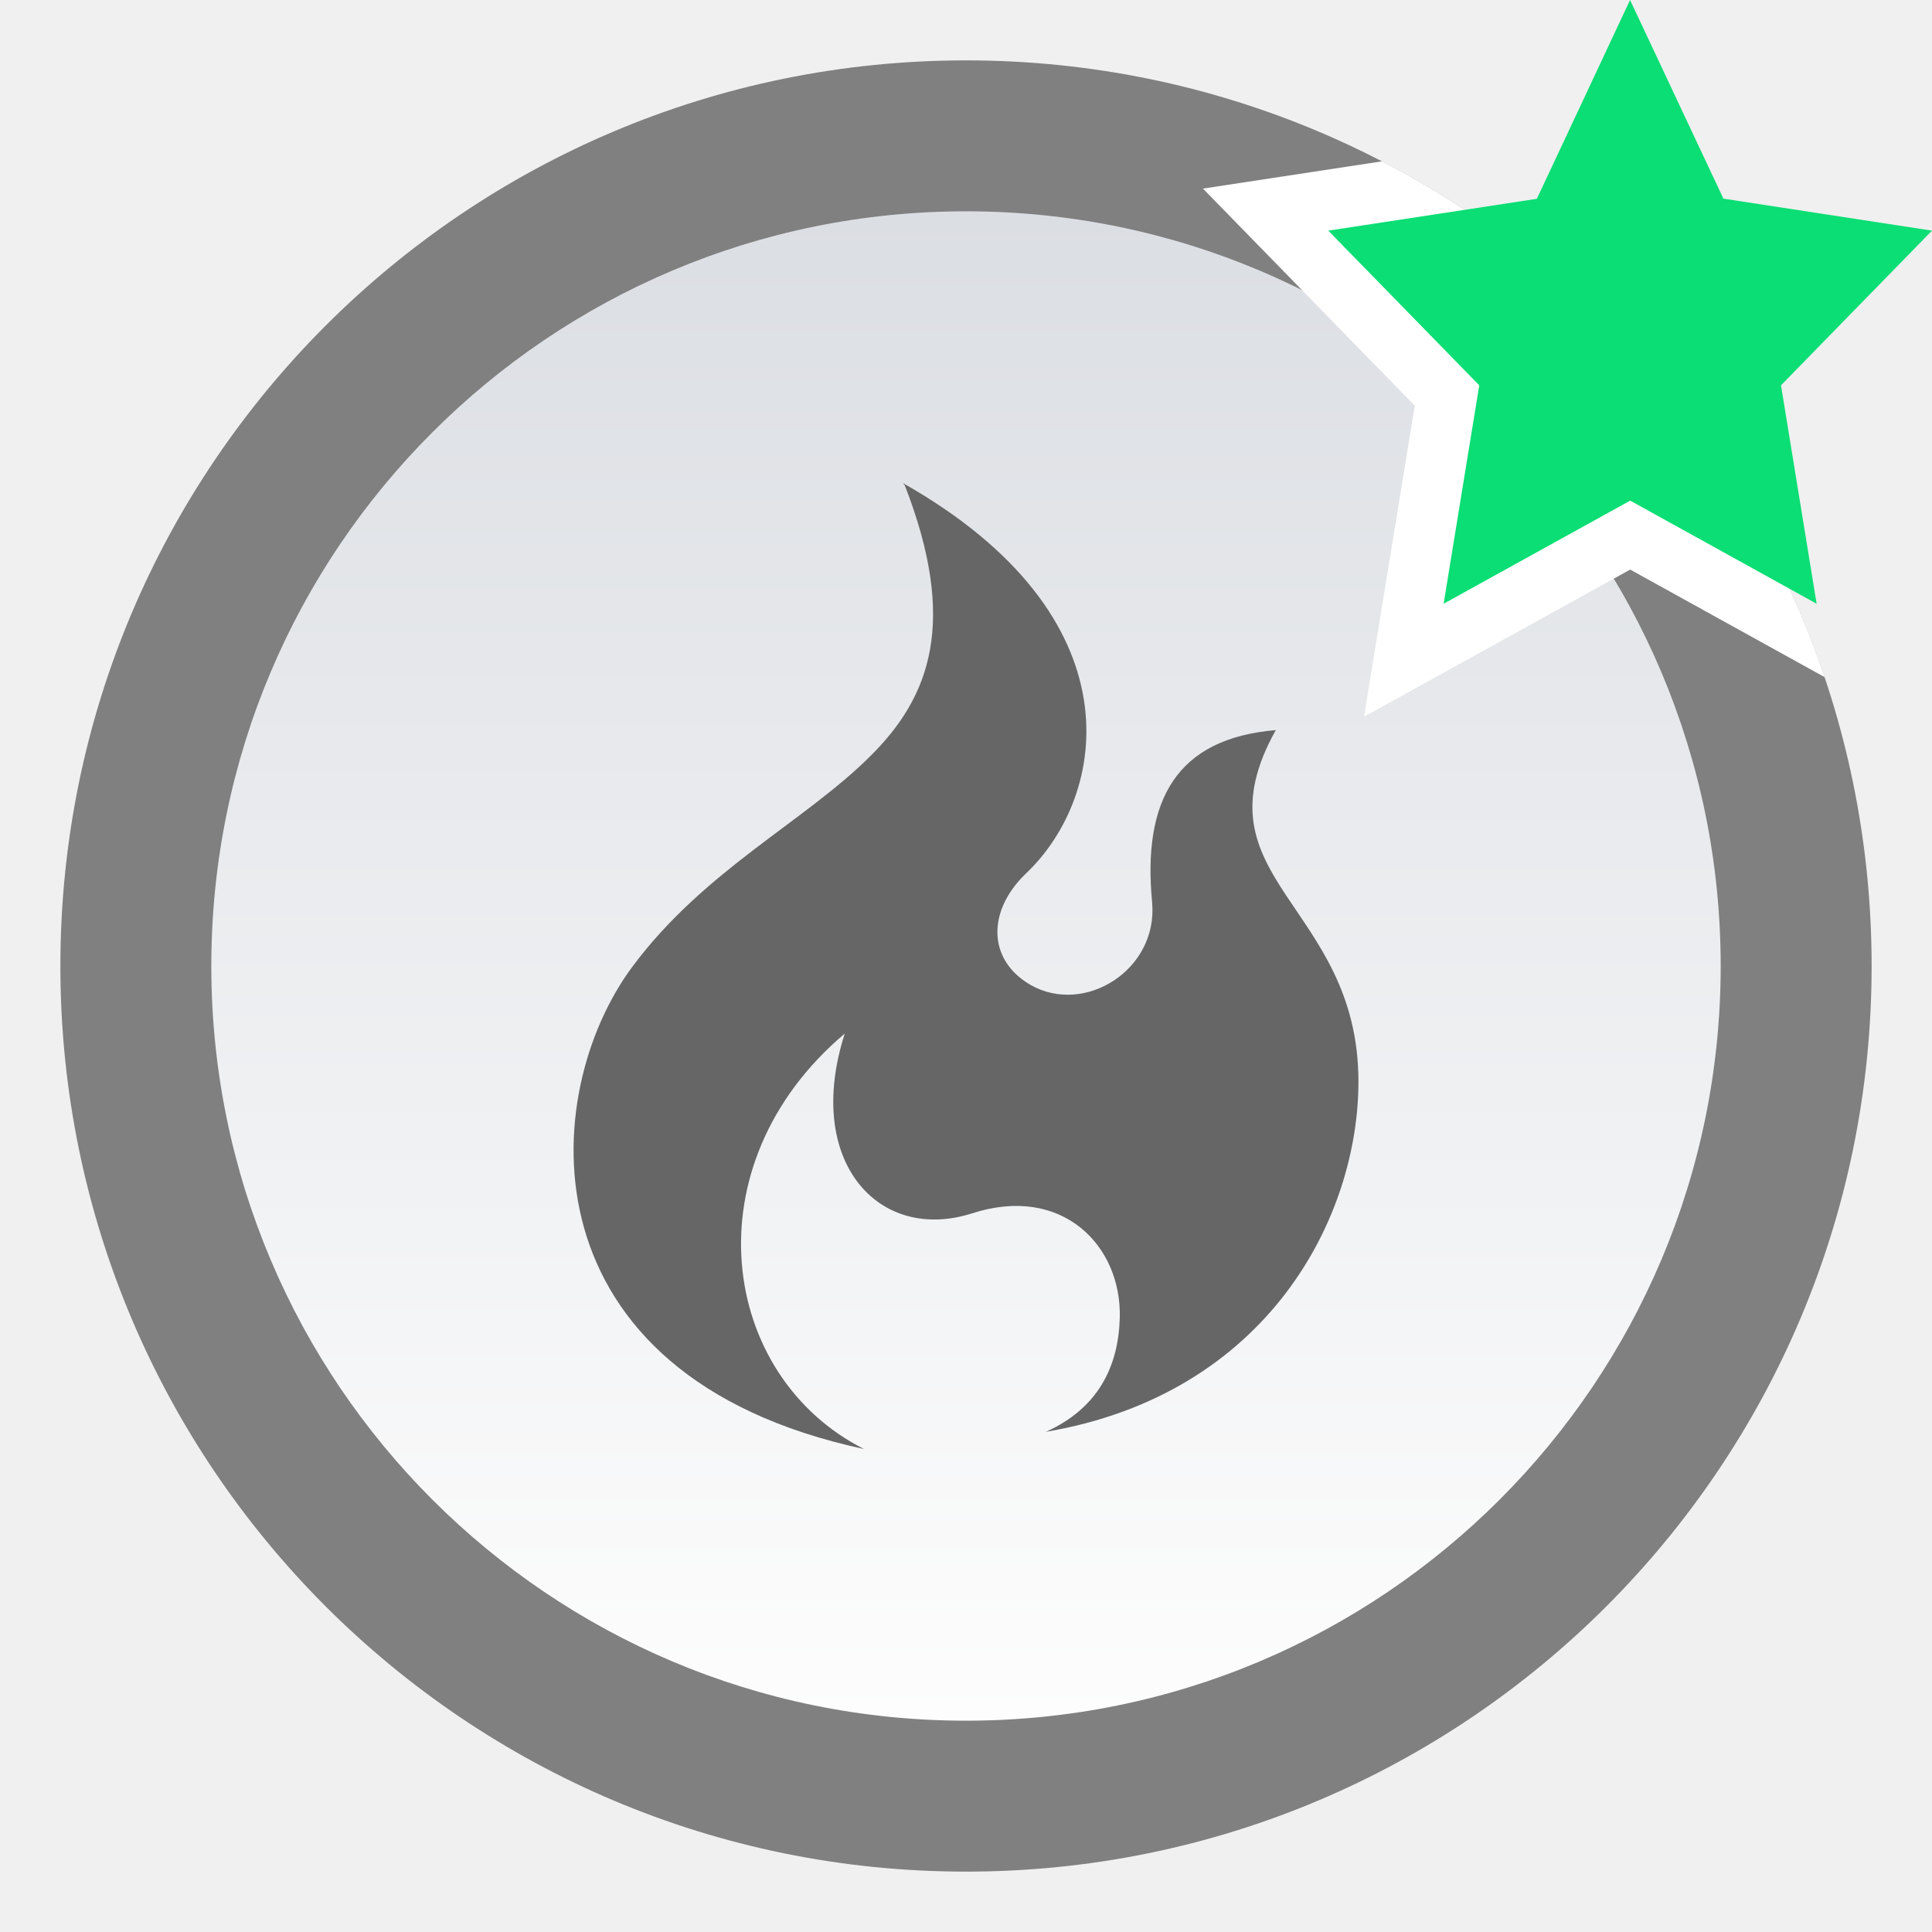
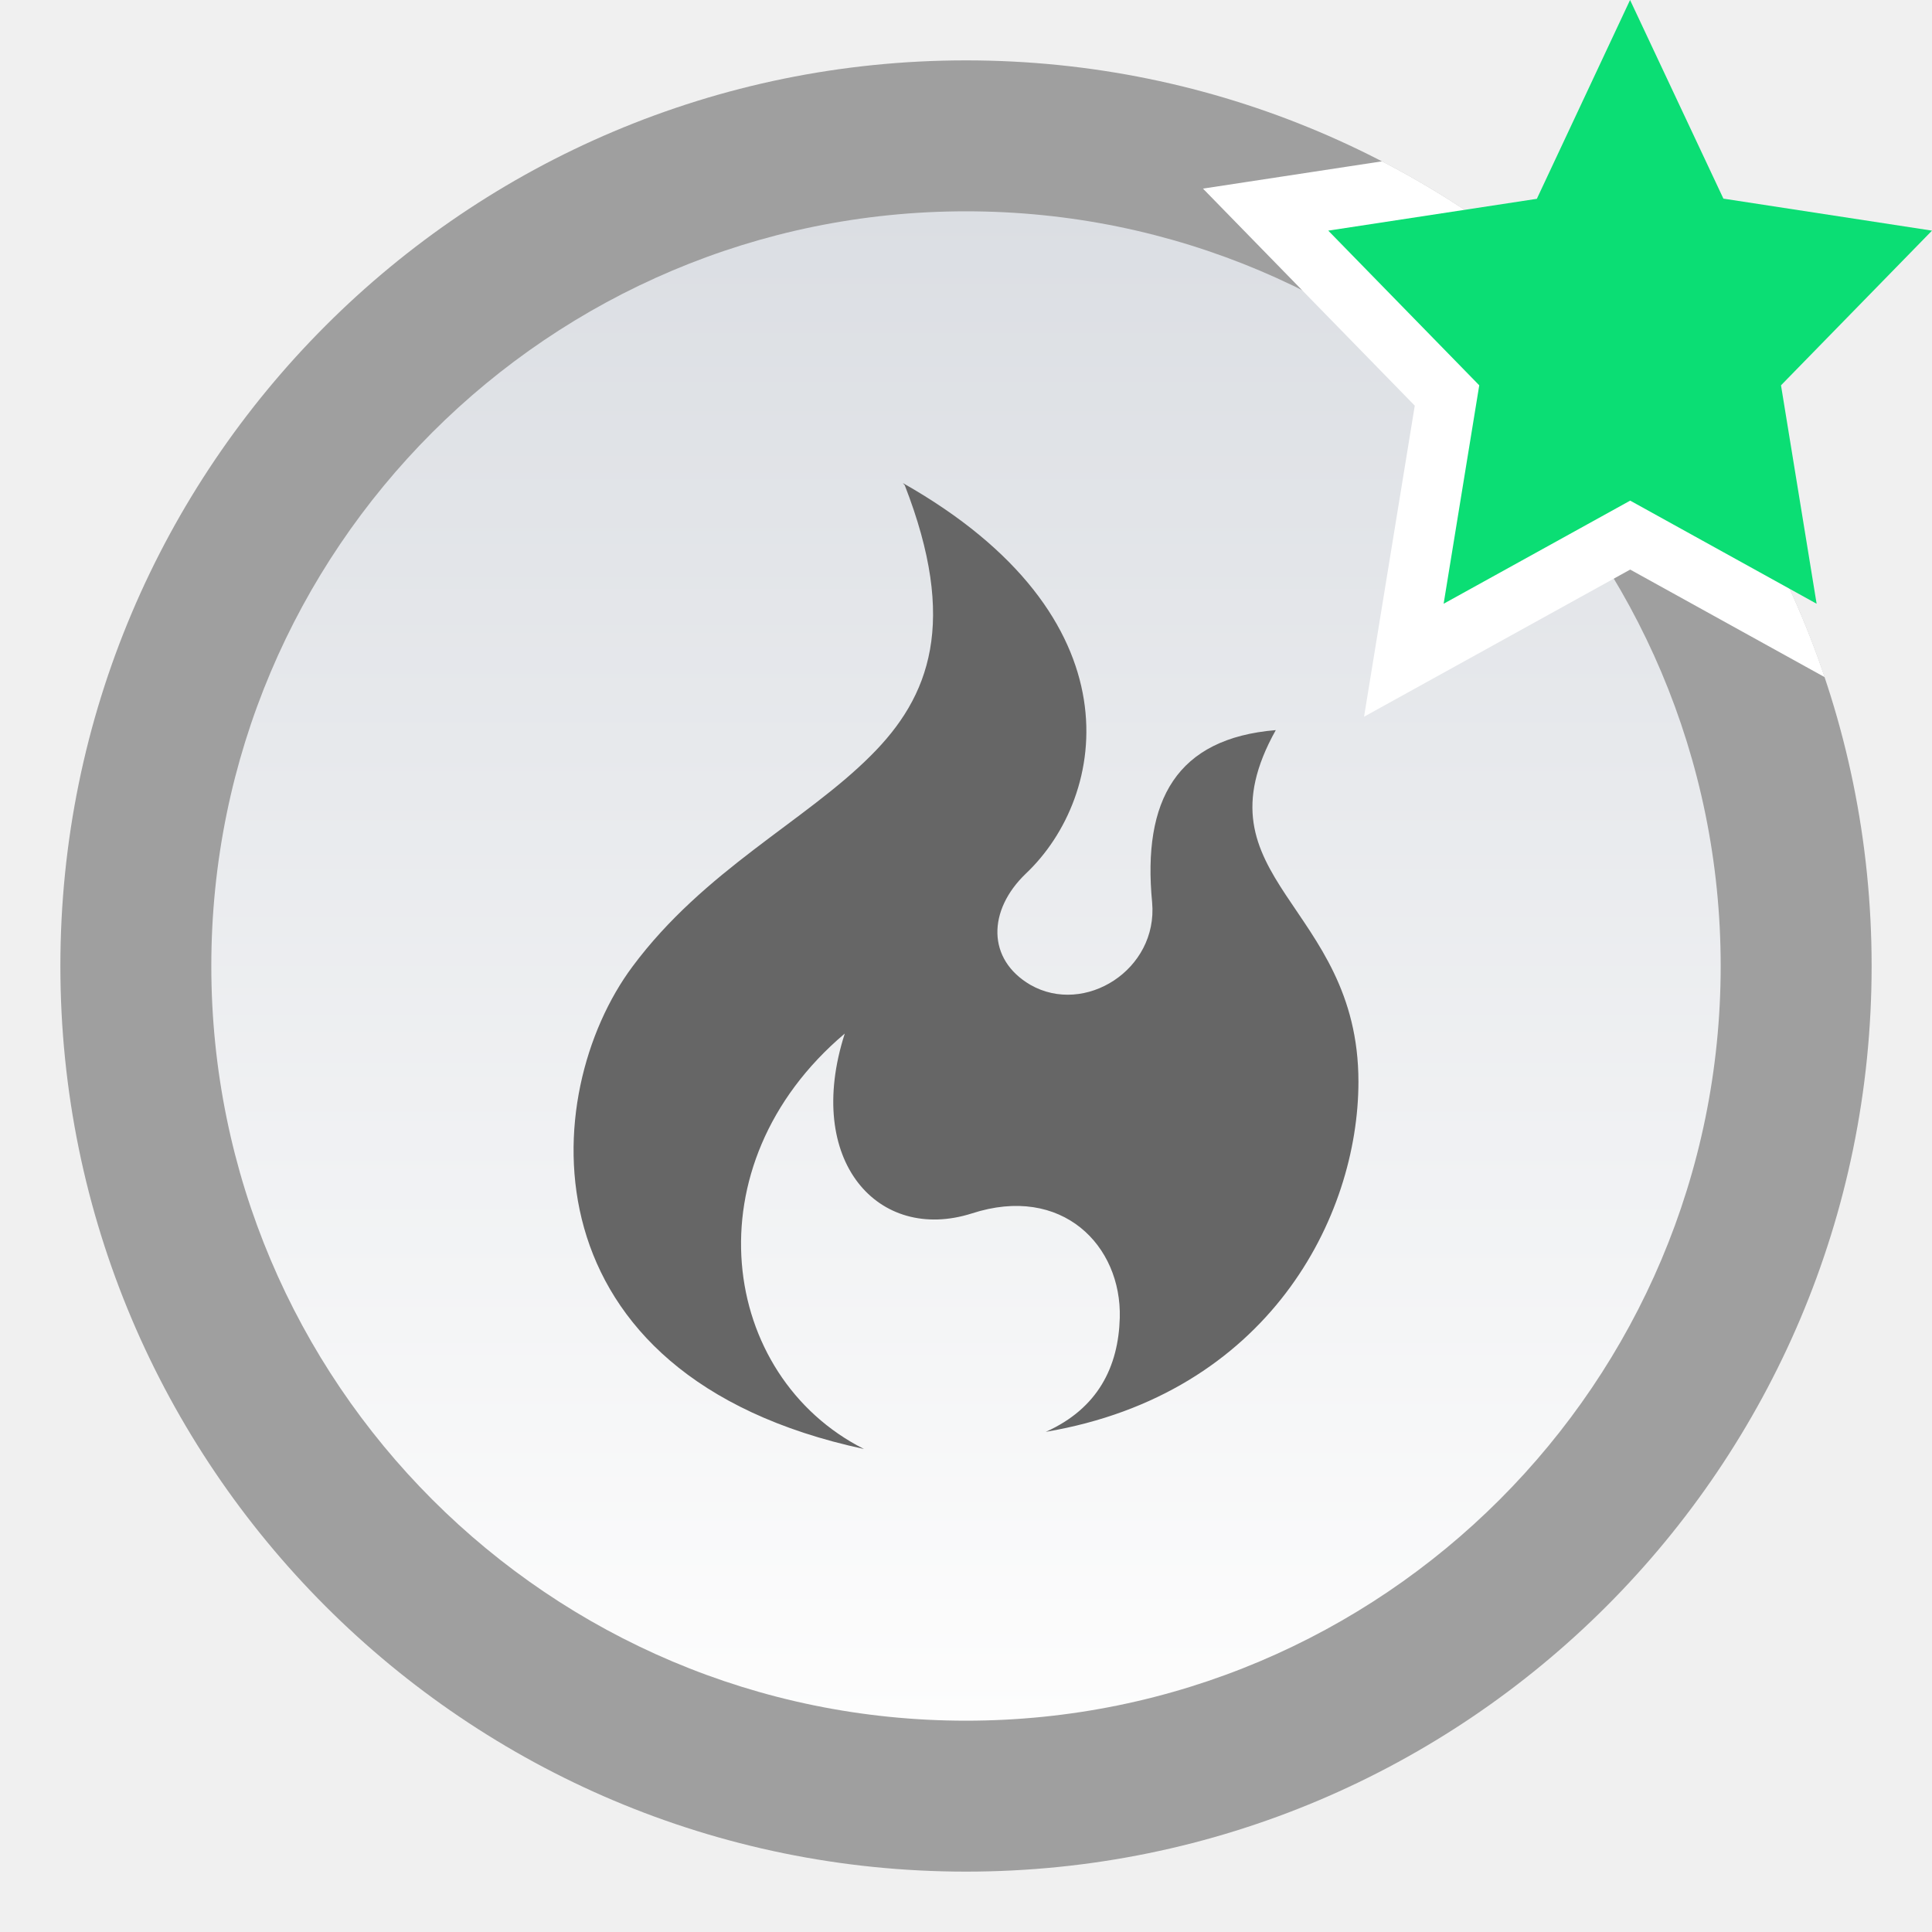
<svg xmlns="http://www.w3.org/2000/svg" id="svg27" version="1.1" viewBox="0 0 32 32">
  <defs id="defs7">
    <linearGradient id="topic_read_hot_mine-a" x1="15" x2="15" y2="27.5" y1="2.5" gradientUnits="userSpaceOnUse" gradientTransform="translate(1,1)">
      <stop id="stop2" stop-color="#DBDEE3" offset="0" />
      <stop id="stop4" stop-color="#FDFDFD" offset="1" />
    </linearGradient>
  </defs>
  <path id="path9" d="M 0,0 H 32 V 32 H 0 Z" style="fill:none;fill-rule:evenodd" />
-   <path id="path11" d="M 31,16 C 31,24.284 24.284,31 16,31 7.716,31 1,24.284 1,16 1,7.716 7.716,1 16,1 24.284,1 31,7.716 31,16" fill="#808080" style="fill-rule:evenodd" />
-   <path id="path13" d="M 30,16 C 30,23.732 23.732,30 16,30 8.268,30 2,23.732 2,16 2,8.268 8.268,2 16,2 23.732,2 30,8.268 30,16" fill="#808080" style="fill-rule:evenodd" />
+   <path id="path11" d="M 31,16 C 31,24.284 24.284,31 16,31 7.716,31 1,24.284 1,16 1,7.716 7.716,1 16,1 24.284,1 31,7.716 31,16" fill="#9f9f9f" style="fill-rule:evenodd" />
+   <path id="path13" d="M 30,16 C 30,23.732 23.732,30 16,30 8.268,30 2,23.732 2,16 2,8.268 8.268,2 16,2 23.732,2 30,8.268 30,16" fill="#9f9f9f" style="fill-rule:evenodd" />
  <path id="path17" d="M 28.5,16 C 28.5,22.903 22.904,28.5 16,28.5 9.096,28.5 3.5,22.903 3.5,16 3.5,9.096 9.096,3.5 16,3.5 22.904,3.5 28.5,9.096 28.5,16" fill="url(#topic_read_hot_mine-a)" style="fill:url(#topic_read_hot_mine-a);fill-rule:evenodd" />
  <path id="path19" d="m 14.984,8.033 c 0.884,2.269 0.424,3.505 -0.565,4.487 -1.084,1.084 -2.759,1.896 -3.942,3.488 -1.577,2.115 -1.84,6.773 3.833,7.992 -2.387,-1.206 -2.902,-4.697 -0.318,-6.881 -0.679,2.115 0.558,3.469 2.102,2.98 1.5,-0.489 2.486,0.535 2.453,1.729 -0.022,0.808 -0.361,1.501 -1.226,1.888 3.69,-0.626 5.179,-3.56 5.179,-5.8 0,-2.946 -2.748,-3.355 -1.369,-5.823 -1.643,0.136 -2.212,1.16 -2.048,2.855 0.099,1.115 -1.117,1.877 -2.015,1.365 -0.723,-0.421 -0.712,-1.235 -0.077,-1.843 1.358,-1.285 1.883,-4.251 -2.037,-6.469 l 0.028,0.033 z" fill="#666666" style="fill-rule:evenodd" />
  <path id="path21" d="m 30.221,11.215 -3.22,-1.781 -4.408,2.437 0.84,-5.152 -3.508,-3.595 2.966,-0.452 c 3.428,1.776 6.084,4.836 7.331,8.543 z" fill="#ffffff" style="fill-rule:evenodd" />
  <path id="path23" d="M 27.001,8.292 30.089,10 29.499,6.382 32,3.82 28.545,3.29 26.999,0 25.455,3.293 22,3.82 24.501,6.382 23.911,10 Z" fill="#0bde74" style="fill-rule:evenodd" />
</svg>
